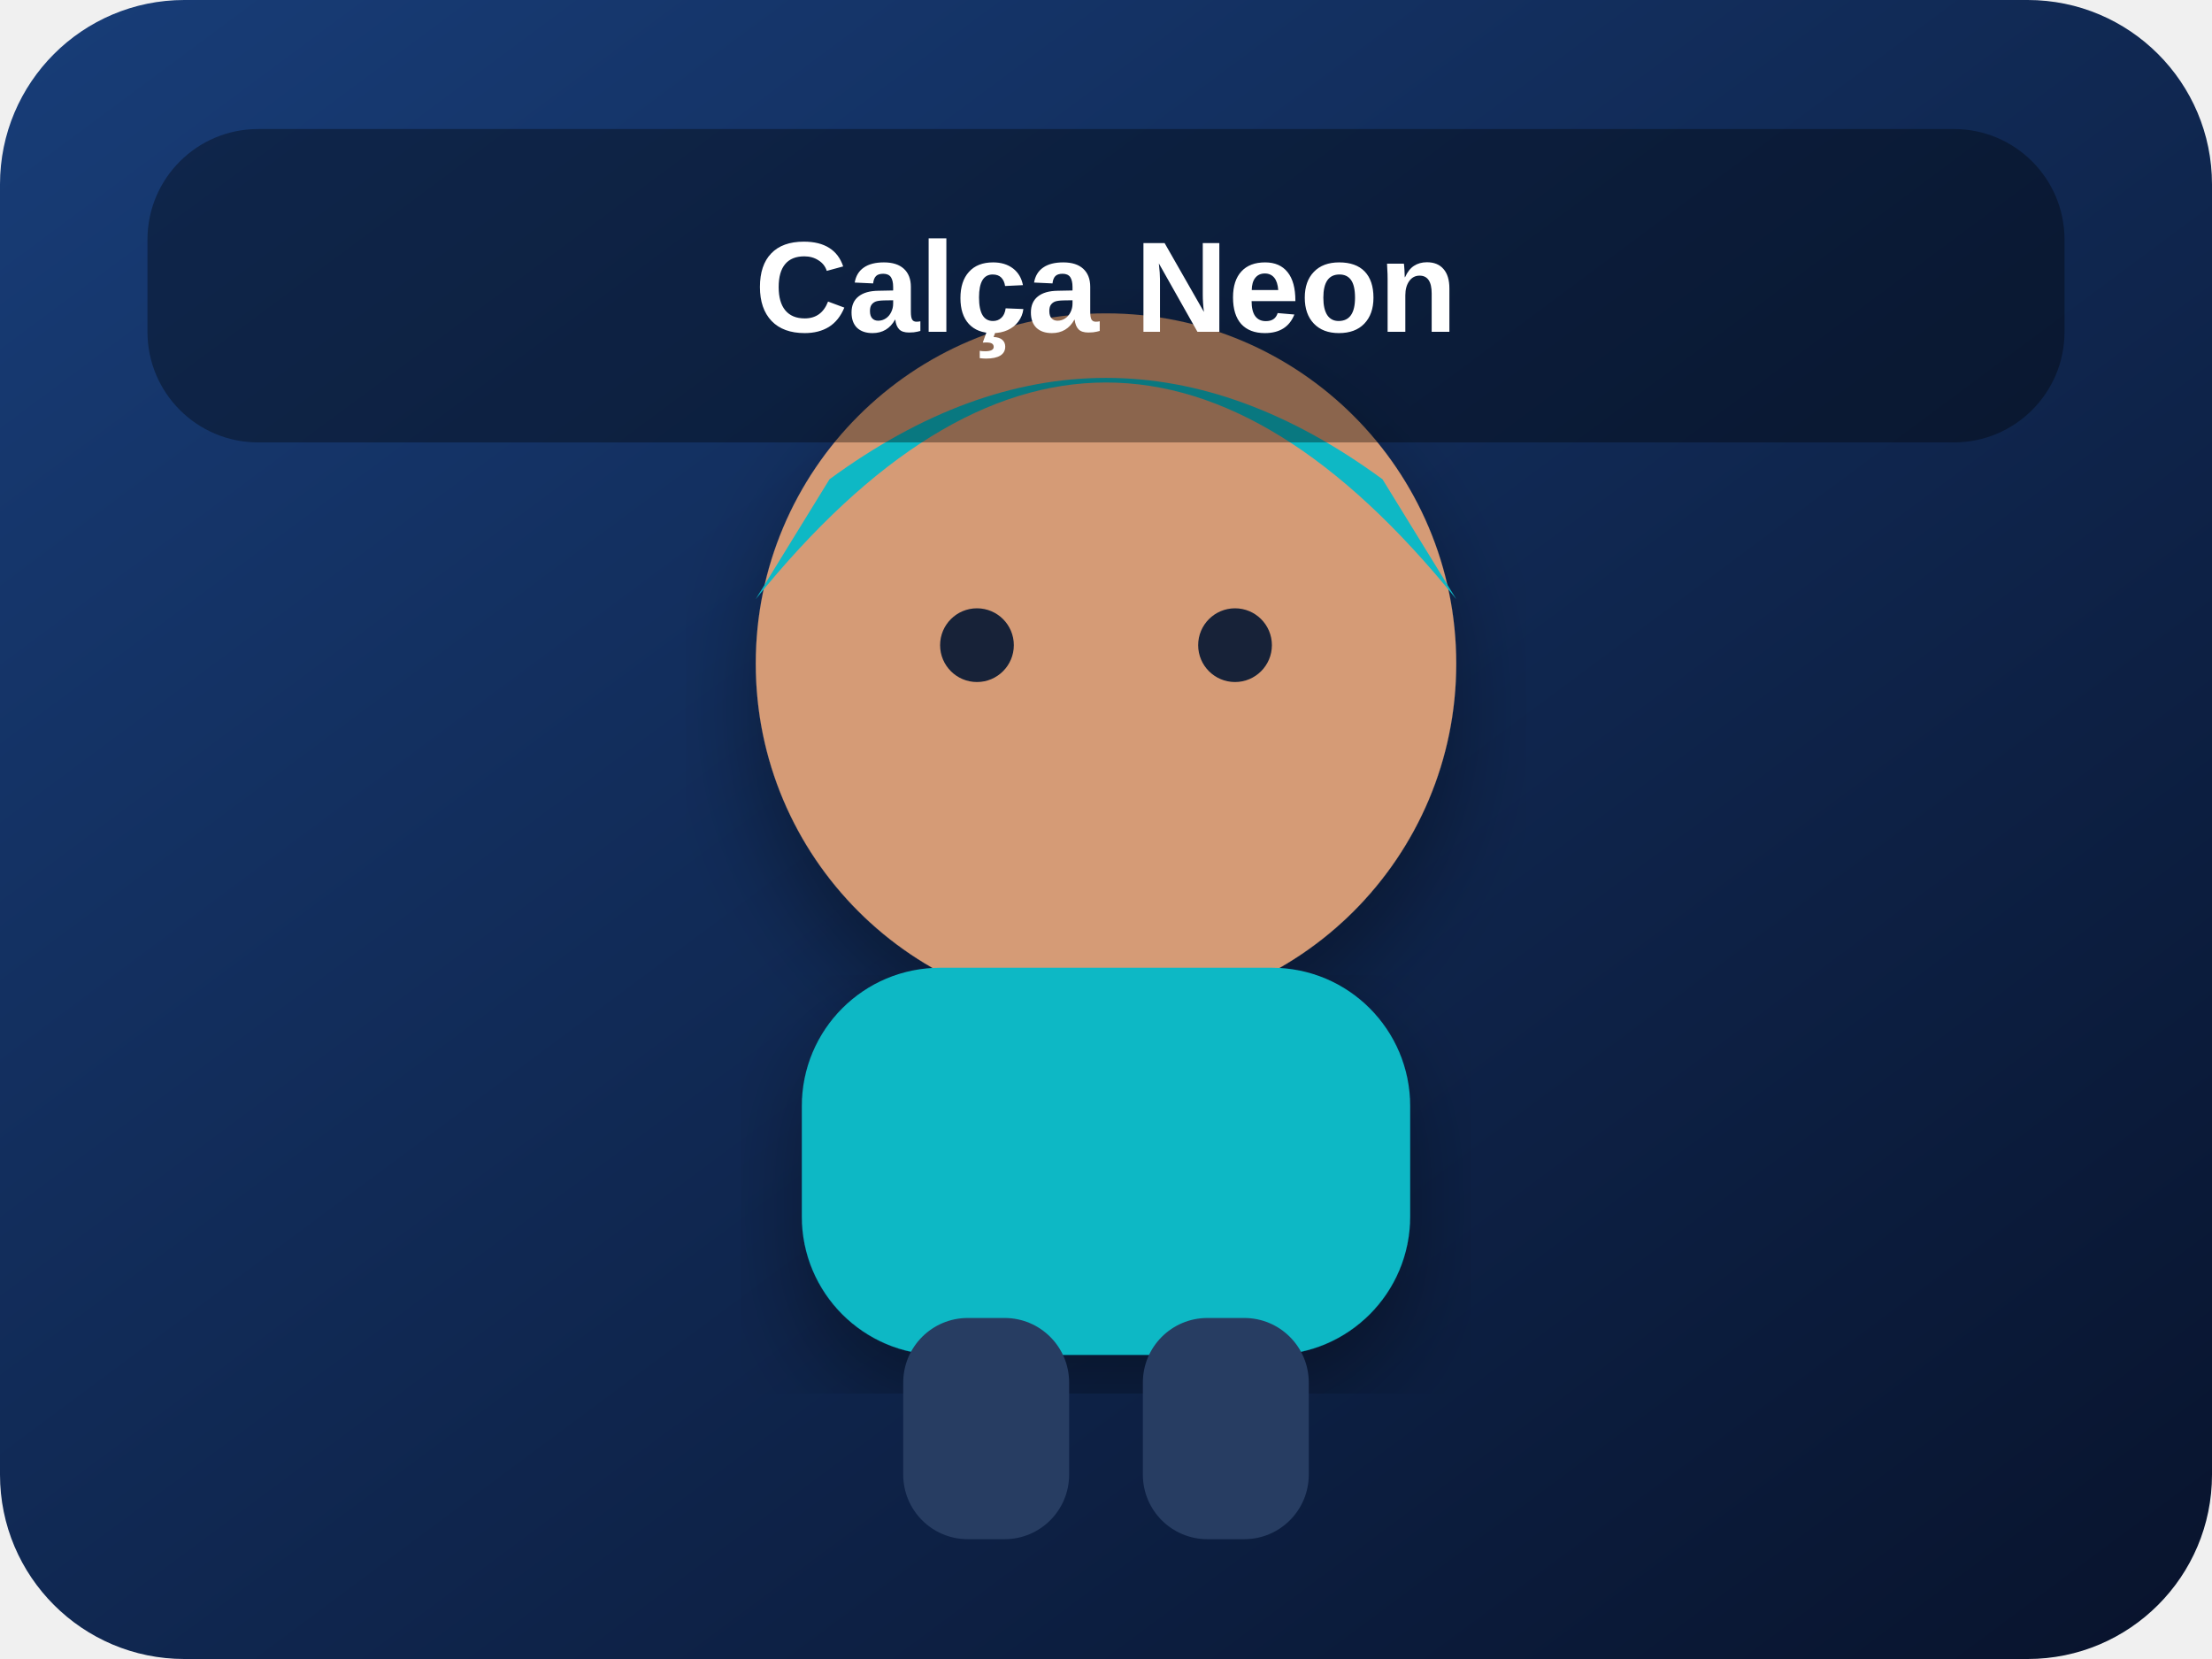
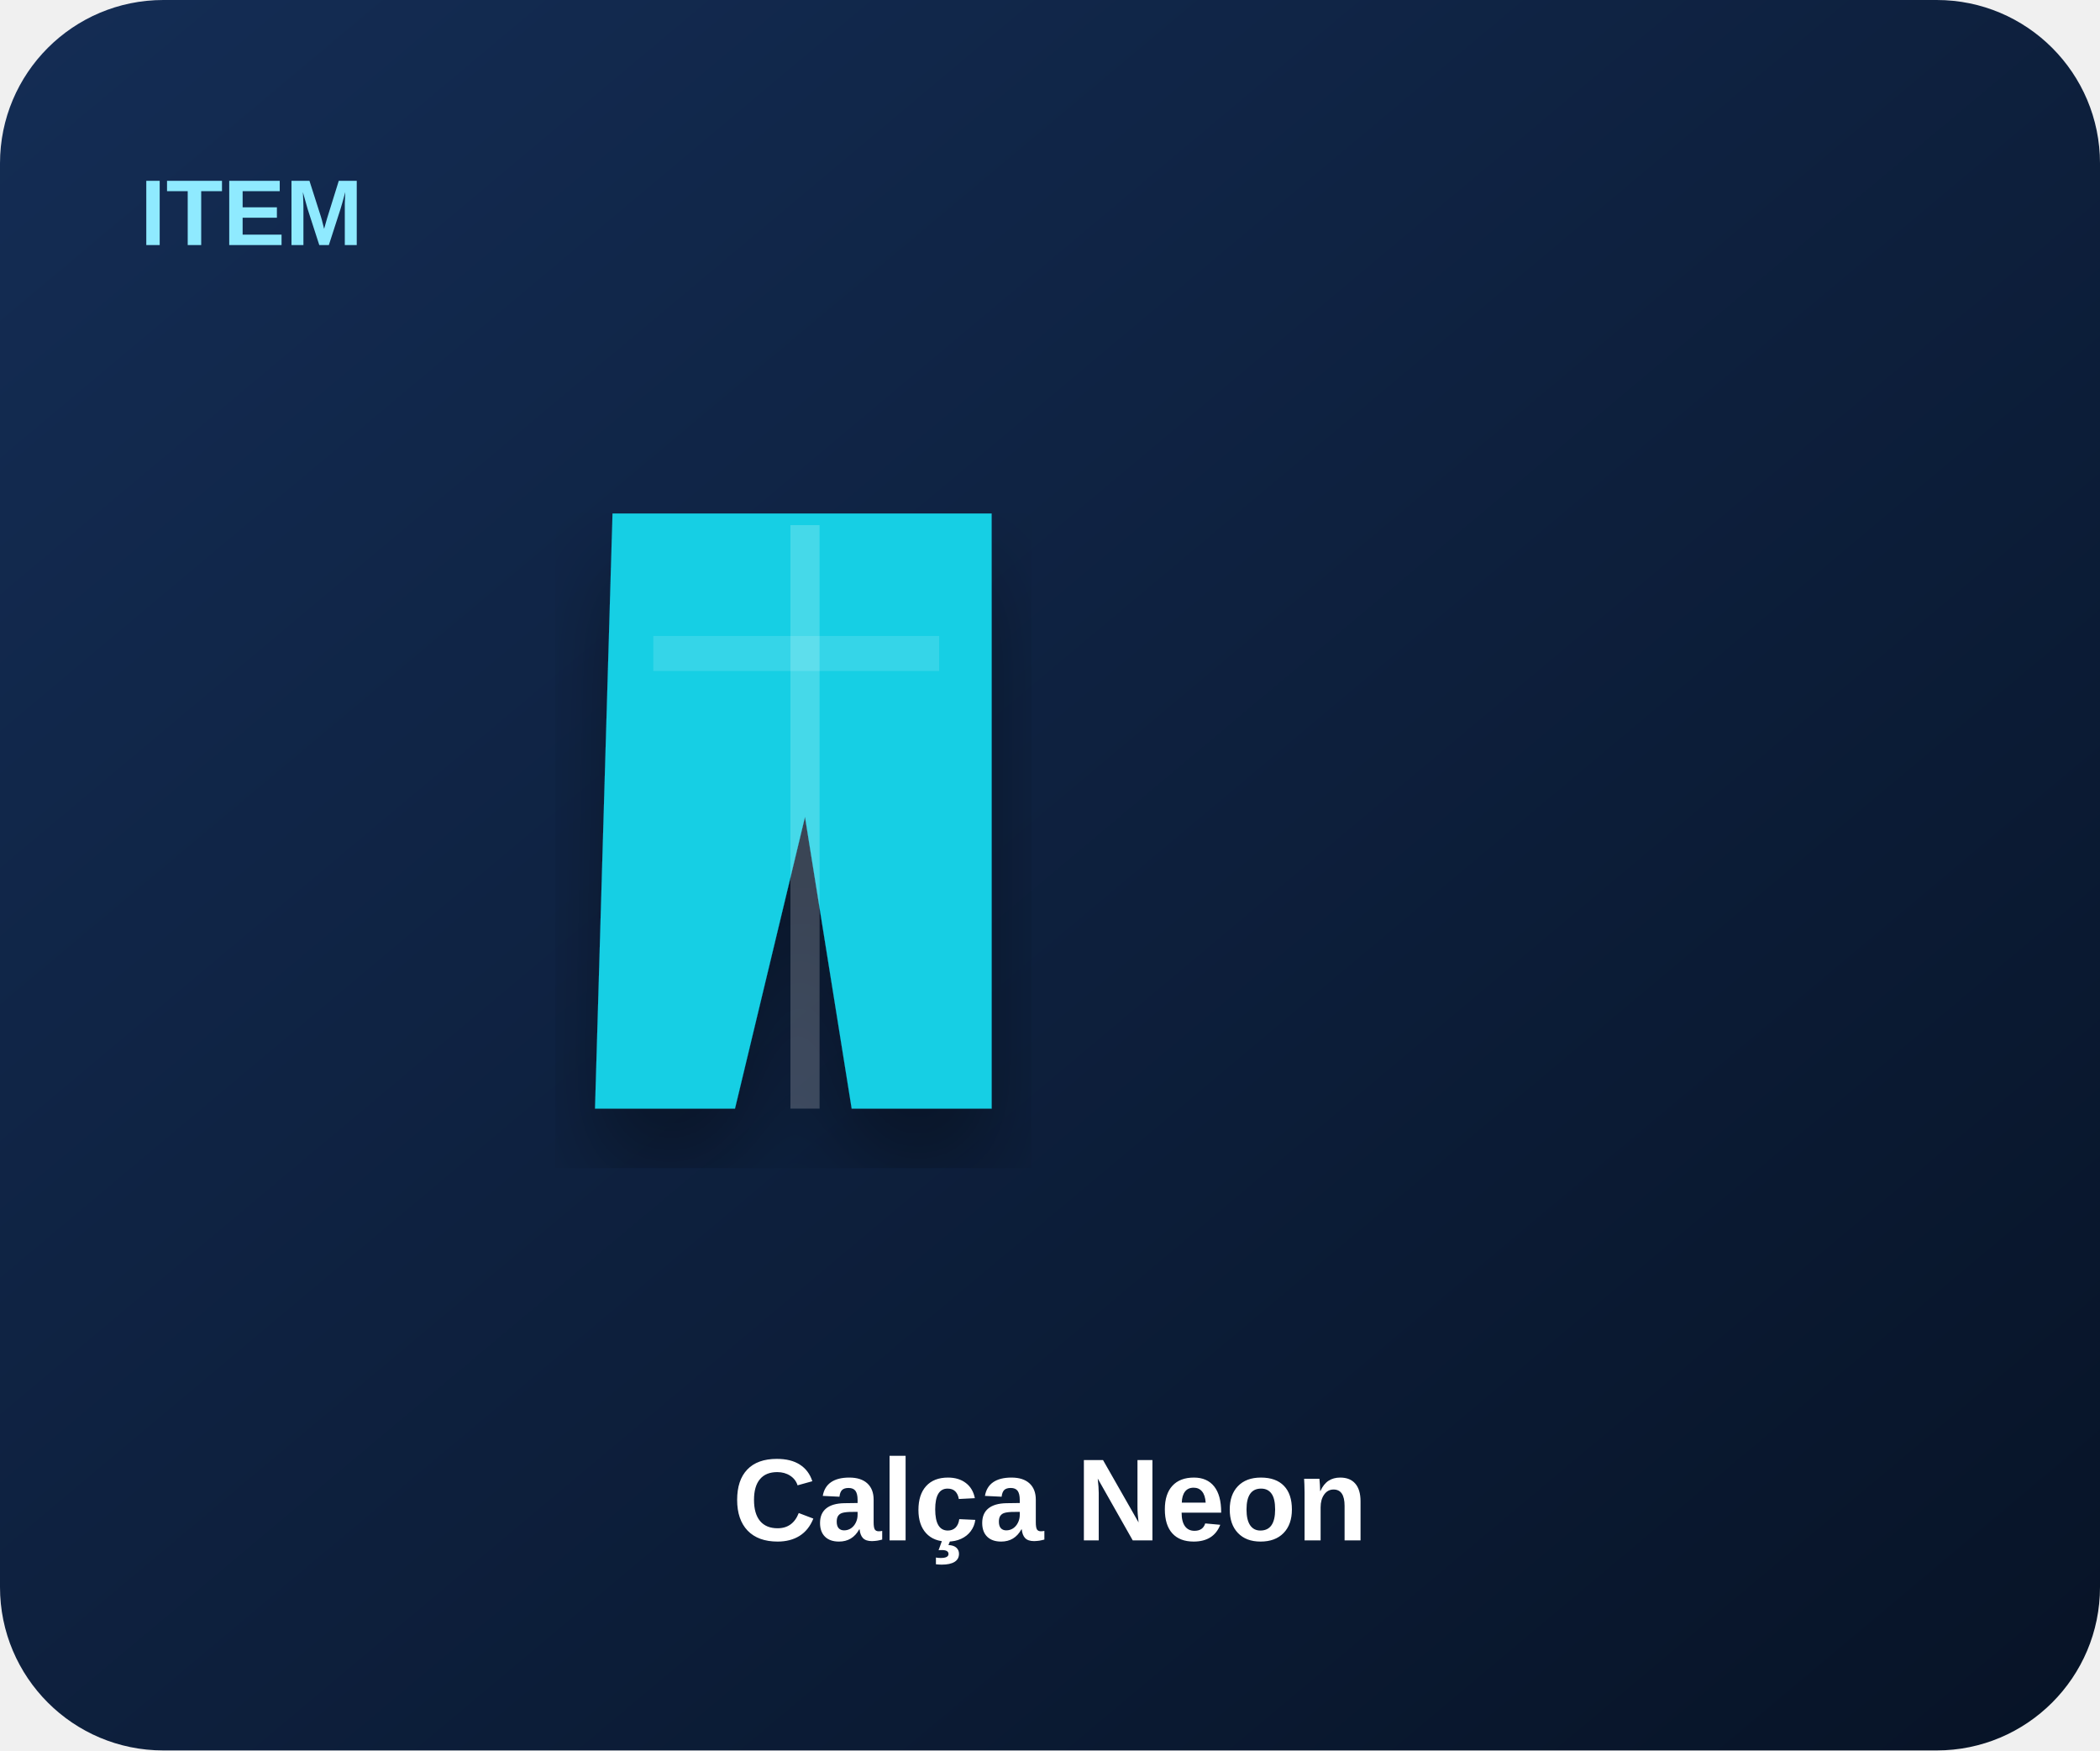
- <svg xmlns="http://www.w3.org/2000/svg" viewBox="0 0 240 180">
+ <svg xmlns="http://www.w3.org/2000/svg" viewBox="0 0 360 300">
  <defs>
-     <linearGradient id="bg" x1="0" y1="0" x2="1" y2="1">
-       <stop stop-color="#183d78" />
-       <stop offset="1" stop-color="#08132c" />
+     <linearGradient id="g" x1="0" y1="0" x2="1" y2="1">
+       <stop stop-color="#142d55" />
+       <stop offset="1" stop-color="#071326" />
    </linearGradient>
    <filter id="s">
-       <feDropShadow dx="0" dy="5" stdDeviation="5" flood-opacity=".35" />
+       <feDropShadow dx="0" dy="10" stdDeviation="8" flood-opacity=".35" />
    </filter>
  </defs>
-   <rect width="240" height="180" rx="20" fill="url(#bg)" />
-   <circle cx="120" cy="72" r="38" fill="#d59b76" filter="url(#s)" />
-   <path d="M82 65 Q120 18 158 65 L150 52 Q120 30 90 52Z" fill="#0eb8c5" />
-   <rect x="87" y="105" width="66" height="42" rx="15" fill="#0eb8c5" filter="url(#s)" />
-   <rect x="98" y="143" width="18" height="24" rx="7" fill="#273d62" />
-   <rect x="124" y="143" width="18" height="24" rx="7" fill="#273d62" />
-   <circle cx="106" cy="70" r="4" fill="#172238" />
-   <circle cx="134" cy="70" r="4" fill="#172238" />
-   <rect x="16" y="14" width="208" height="34" rx="12" fill="#000" fill-opacity=".35" />
-   <text x="120" y="36" fill="white" font-family="Arial" font-size="14" font-weight="700" text-anchor="middle">Calça Neon</text>
+   <rect width="360" height="300" rx="28" fill="url(#g)" />
+   <text x="24" y="42" fill="#8feaff" font-family="Arial" font-size="16" font-weight="700">ITEM</text>
+   <path d="M105 88 L170 88 L170 190 L146 190 L138 140 L126 190 L102 190 Z" fill="#13cfe4" filter="url(#s)" />
+   <path d="M138 90 L138 190" stroke="#ffffff33" stroke-width="5" />
+   <path d="M112 112 L161 112" stroke="#ffffff22" stroke-width="6" />
+   <text x="180" y="264" text-anchor="middle" fill="#fff" font-family="Arial" font-size="20" font-weight="900">Calça Neon</text>
</svg>
